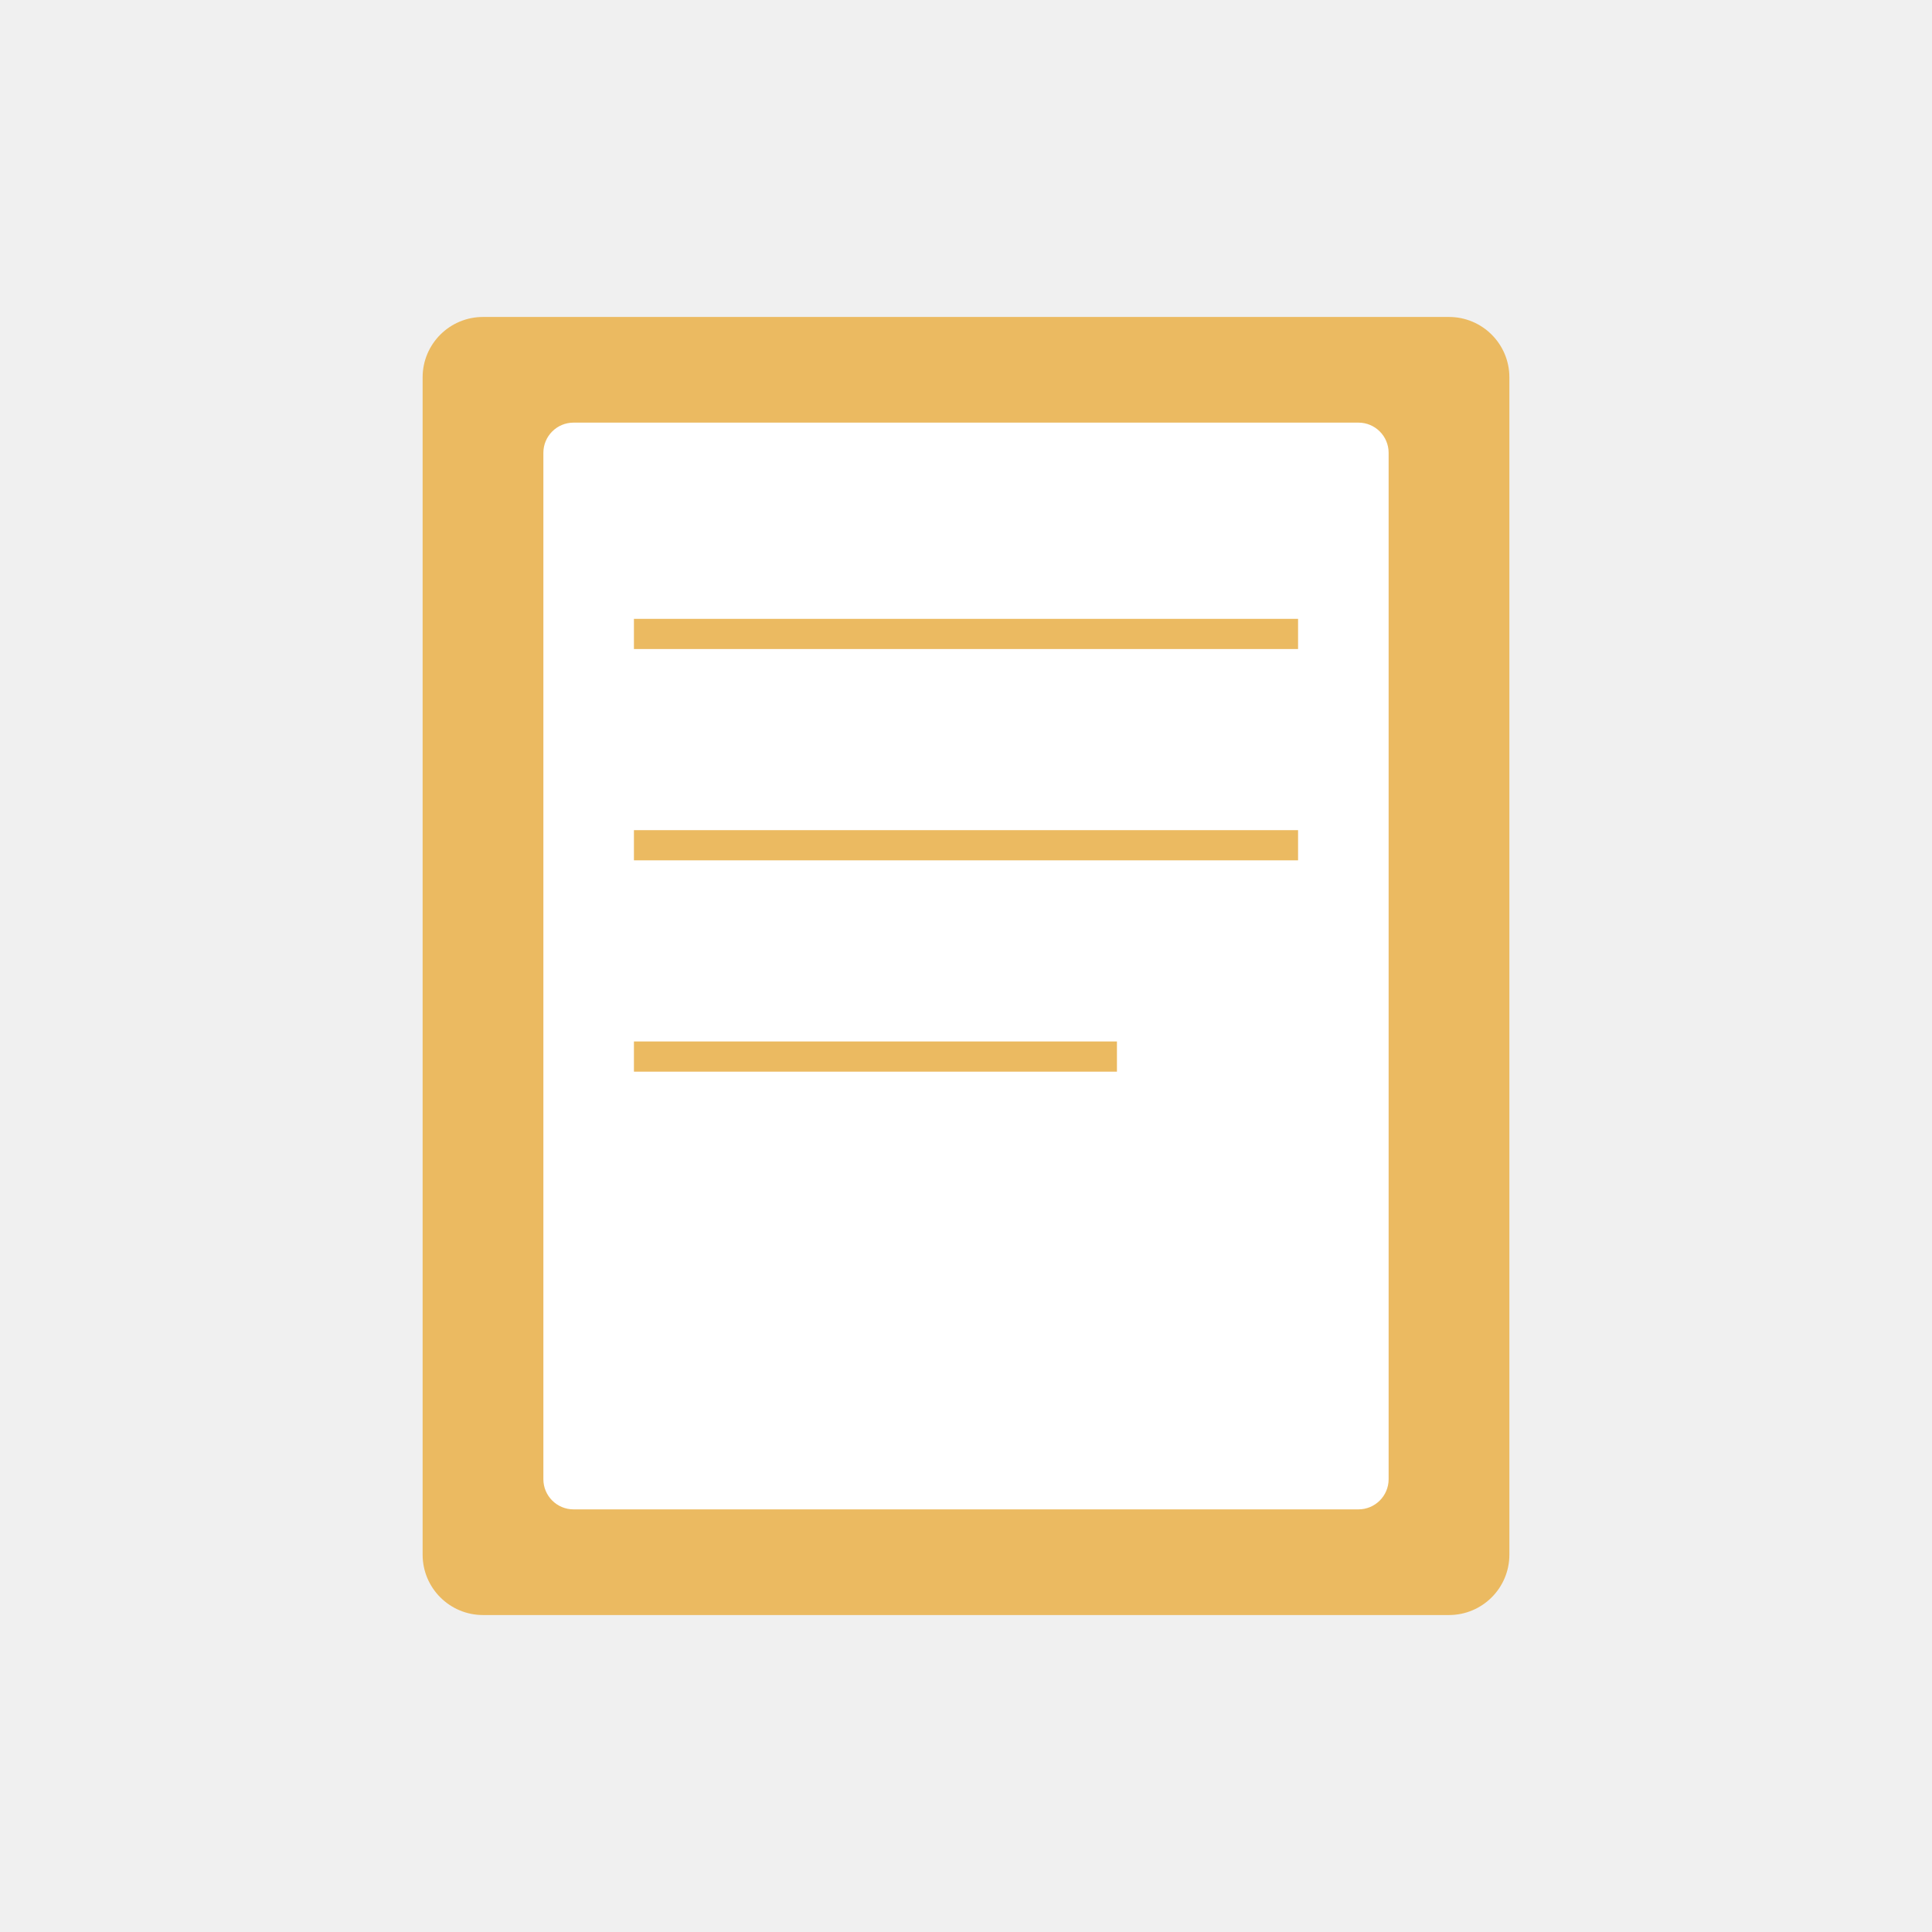
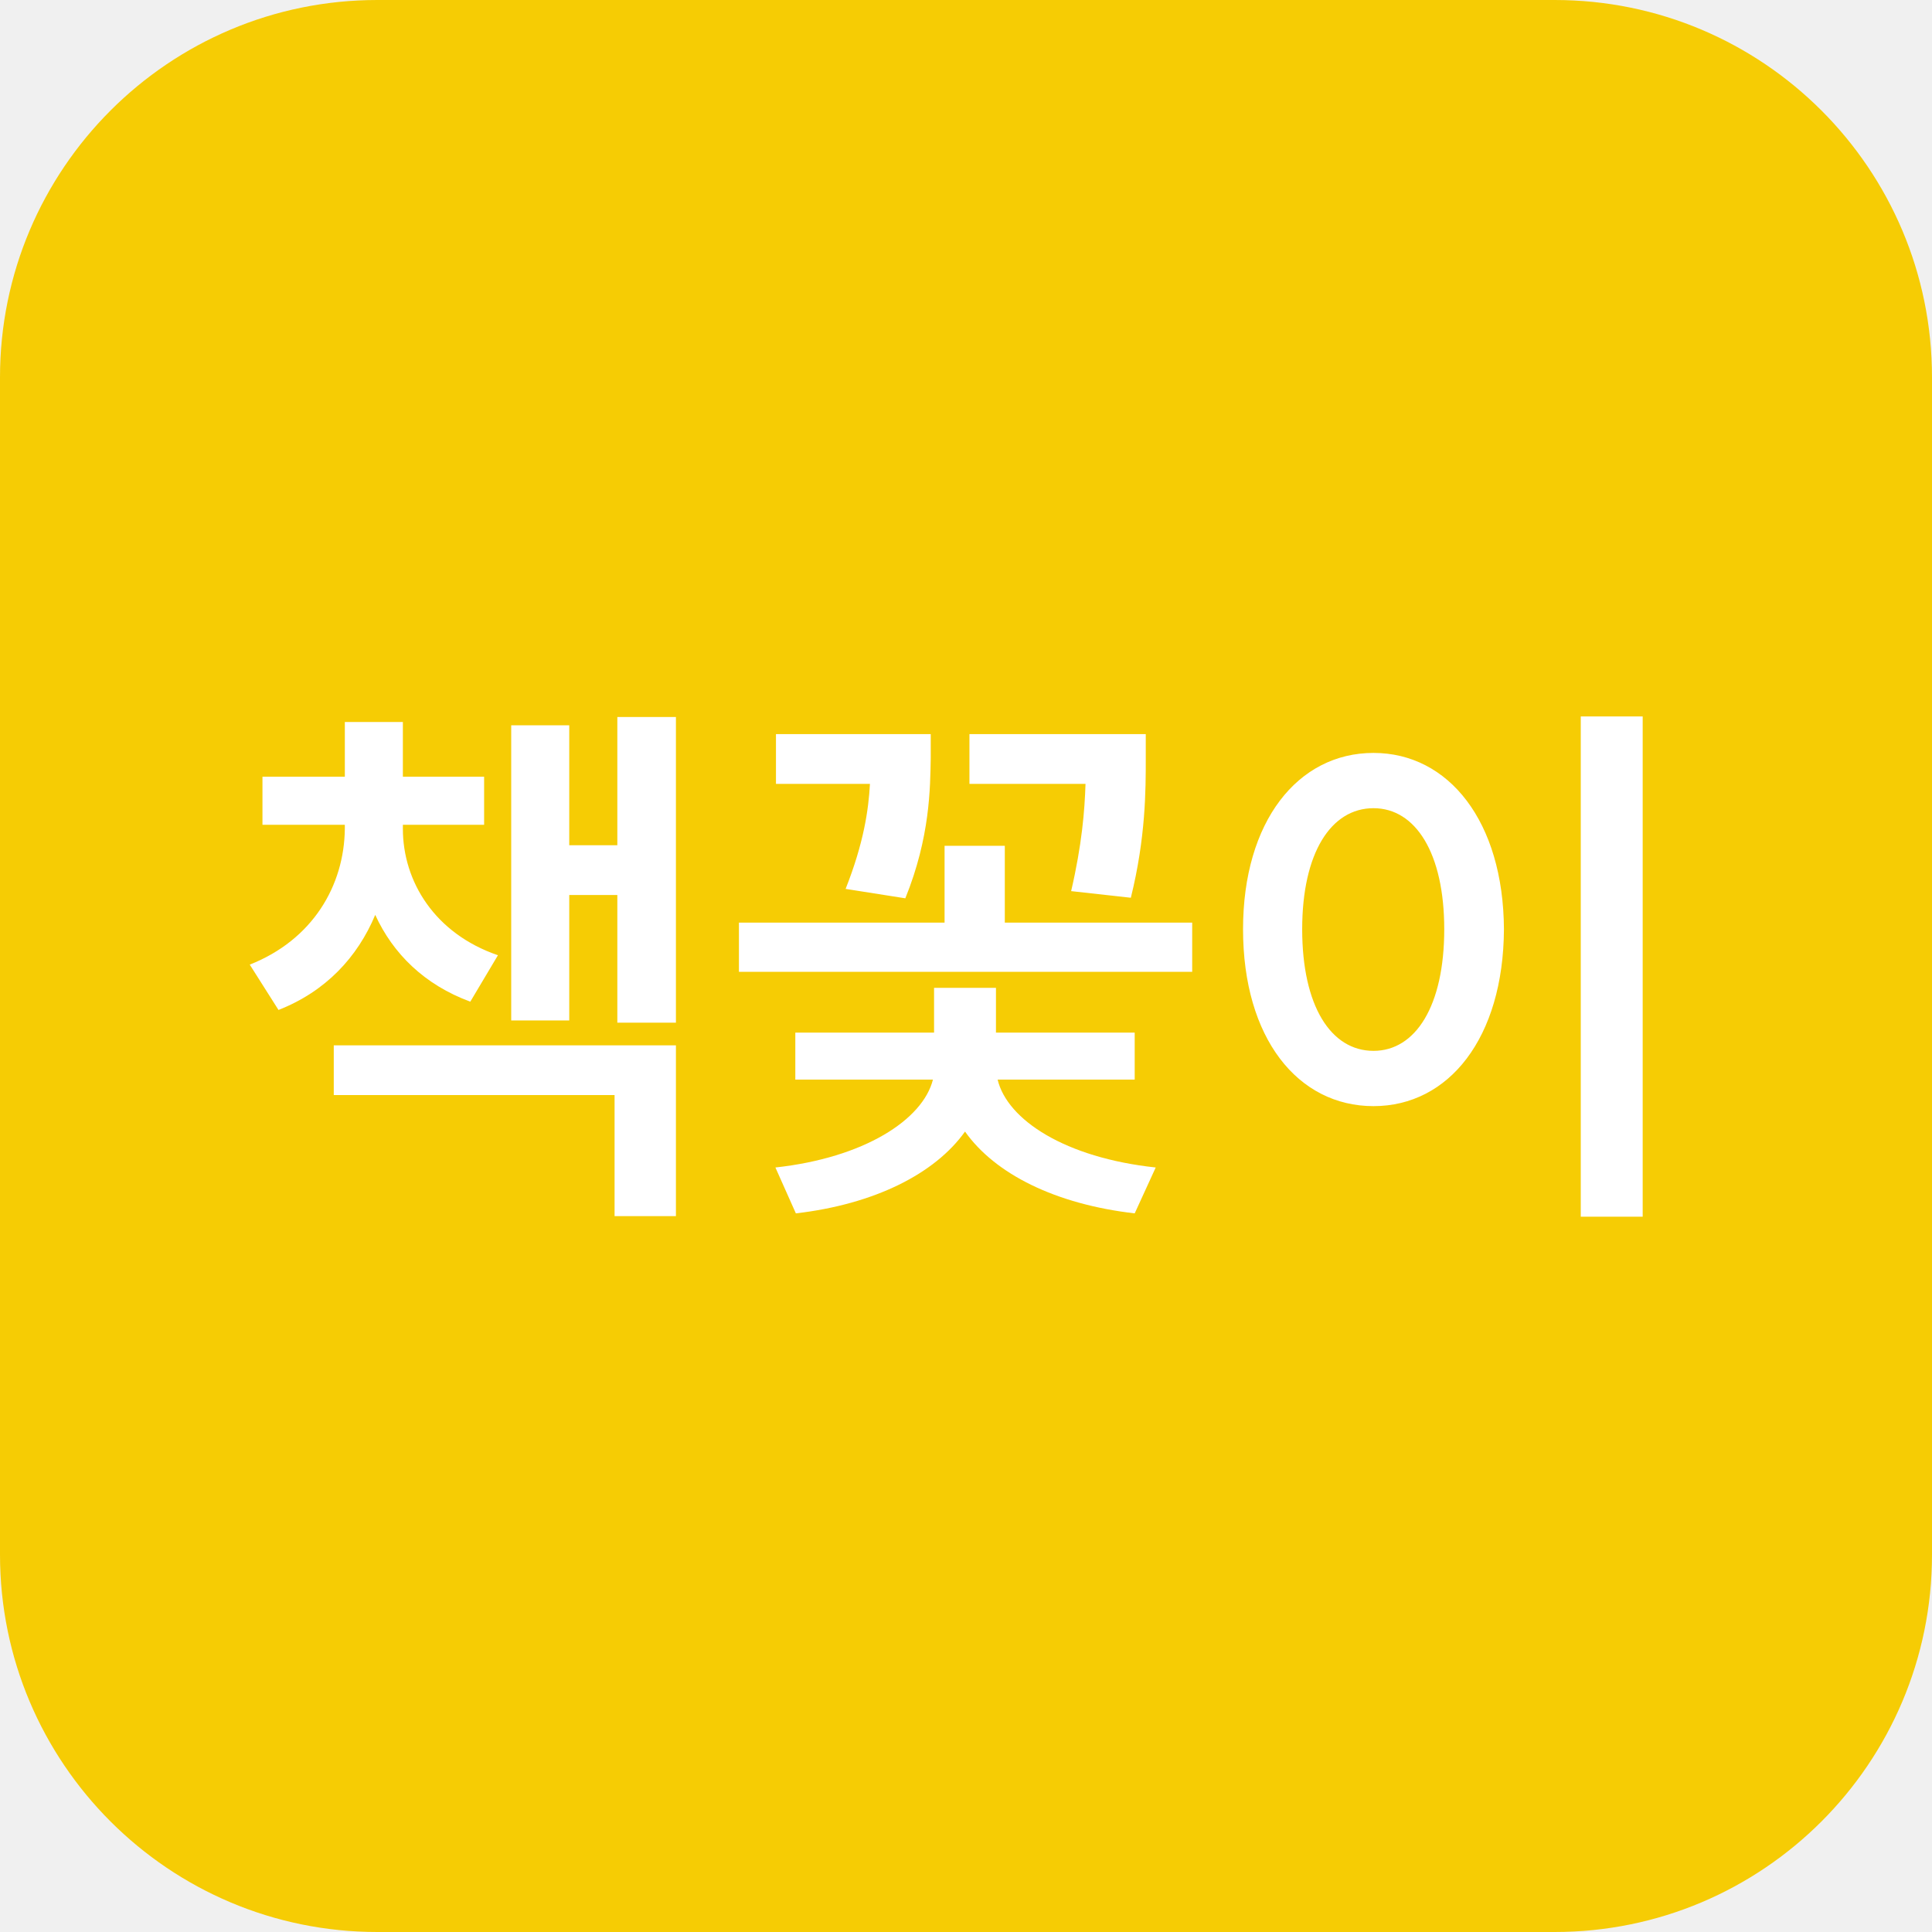
- <svg xmlns="http://www.w3.org/2000/svg" width="128" height="128" viewBox="0 0 128 128">
-   <rect x="28" y="21" width="72" height="86" fill="#ebba61" rx="4" />
-   <rect x="36" y="28" width="56" height="72" fill="white" rx="2" />
-   <path d="M42 42h44M42 56h44M42 70h32" stroke="#ebba61" stroke-width="2" />
+ <svg xmlns="http://www.w3.org/2000/svg" width="128" height="128" viewBox="0 0 128 128" fill="none">
+   <g clip-path="url(#clip0_209_213)">
+     <path d="M103 0H25C11.193 0 0 11.193 0 25V103C0 116.807 11.193 128 25 128H103C116.807 128 128 116.807 128 103V25C128 11.193 116.807 0 103 0Z" fill="#F6CC04" />
+     <path d="M26.691 54.9C26.691 58.416 28.815 61.858 32.99 63.287L31.159 66.363C28.119 65.246 26.032 63.177 24.86 60.613C23.688 63.415 21.582 65.685 18.451 66.912L16.547 63.909C20.722 62.261 22.809 58.672 22.846 54.9V54.644H17.389V51.458H22.846V47.833H26.691V51.458H32.074V54.644H26.691V54.9ZM44.782 47.503V67.754H40.9V59.295H37.714V67.608H33.869V48.052H37.714V55.999H40.9V47.503H44.782ZM44.782 69.256V80.572H40.717V72.552H22.113V69.256H44.782ZM75.91 48.638V50.286C75.91 52.337 75.91 55.486 74.921 59.478L70.966 59.039C71.68 55.962 71.863 53.71 71.918 51.934H64.228V48.638H75.91ZM78.986 61.126V64.385H48.956V61.126H62.58V56.036H66.571V61.126H78.986ZM61.664 48.638V50.213C61.627 52.19 61.627 55.45 59.98 59.515L56.024 58.892C57.233 55.834 57.544 53.637 57.636 51.934H51.41V48.638H61.664ZM75.177 68.414V71.526H66.095C66.736 74.2 70.581 76.708 76.569 77.349L75.177 80.389C69.94 79.784 65.93 77.789 63.935 74.969C61.939 77.77 57.929 79.784 52.728 80.389L51.373 77.349C57.233 76.708 61.133 74.2 61.81 71.526H52.692V68.414H61.884V65.447H65.985V68.414H75.177ZM108.832 47.466V80.608H104.73V47.466H108.832ZM90.998 49.883C95.978 49.883 99.603 54.424 99.64 61.565C99.603 68.78 95.978 73.284 90.998 73.284C85.981 73.284 82.355 68.78 82.355 61.565C82.355 54.424 85.981 49.883 90.998 49.883ZM90.998 53.545C88.178 53.545 86.273 56.512 86.273 61.565C86.273 66.656 88.178 69.622 90.998 69.622C93.781 69.622 95.685 66.656 95.685 61.565C95.685 56.512 93.781 53.545 90.998 53.545Z" fill="white" />
+   </g>
+   <defs>
+     <clipPath id="clip0_209_213">
+       <rect width="128" height="128" fill="white" />
+     </clipPath>
+   </defs>
</svg>
